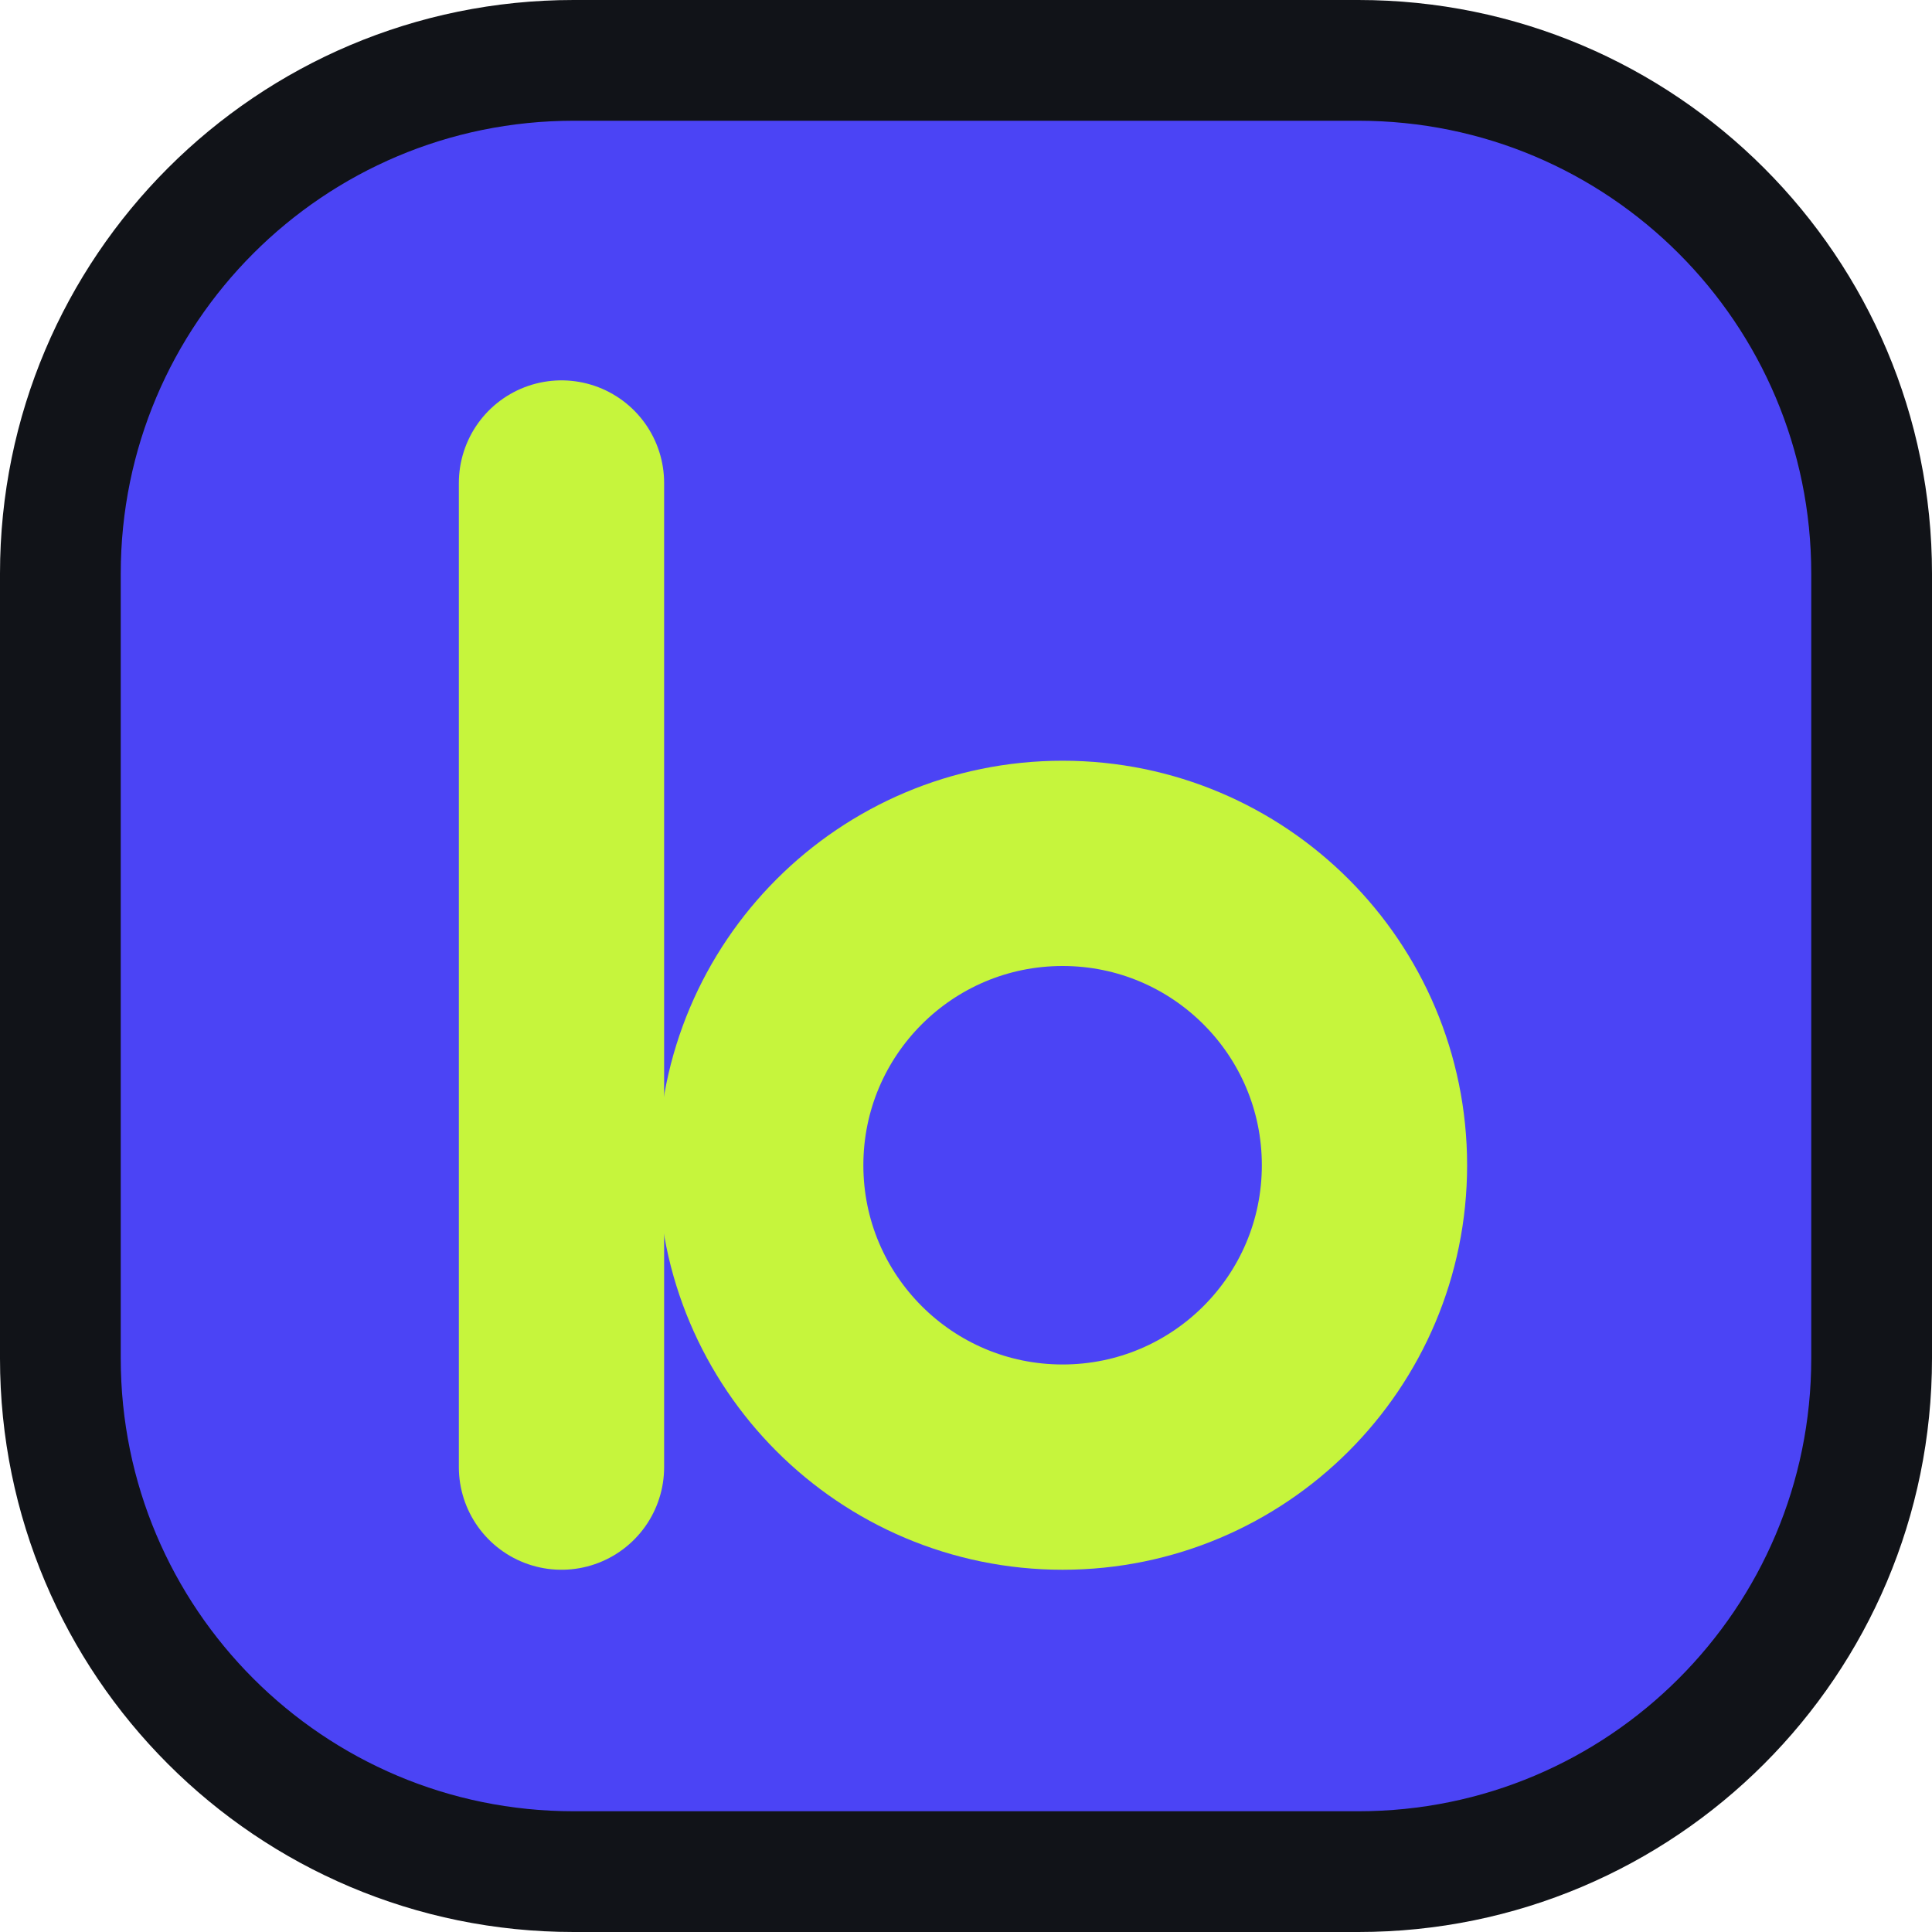
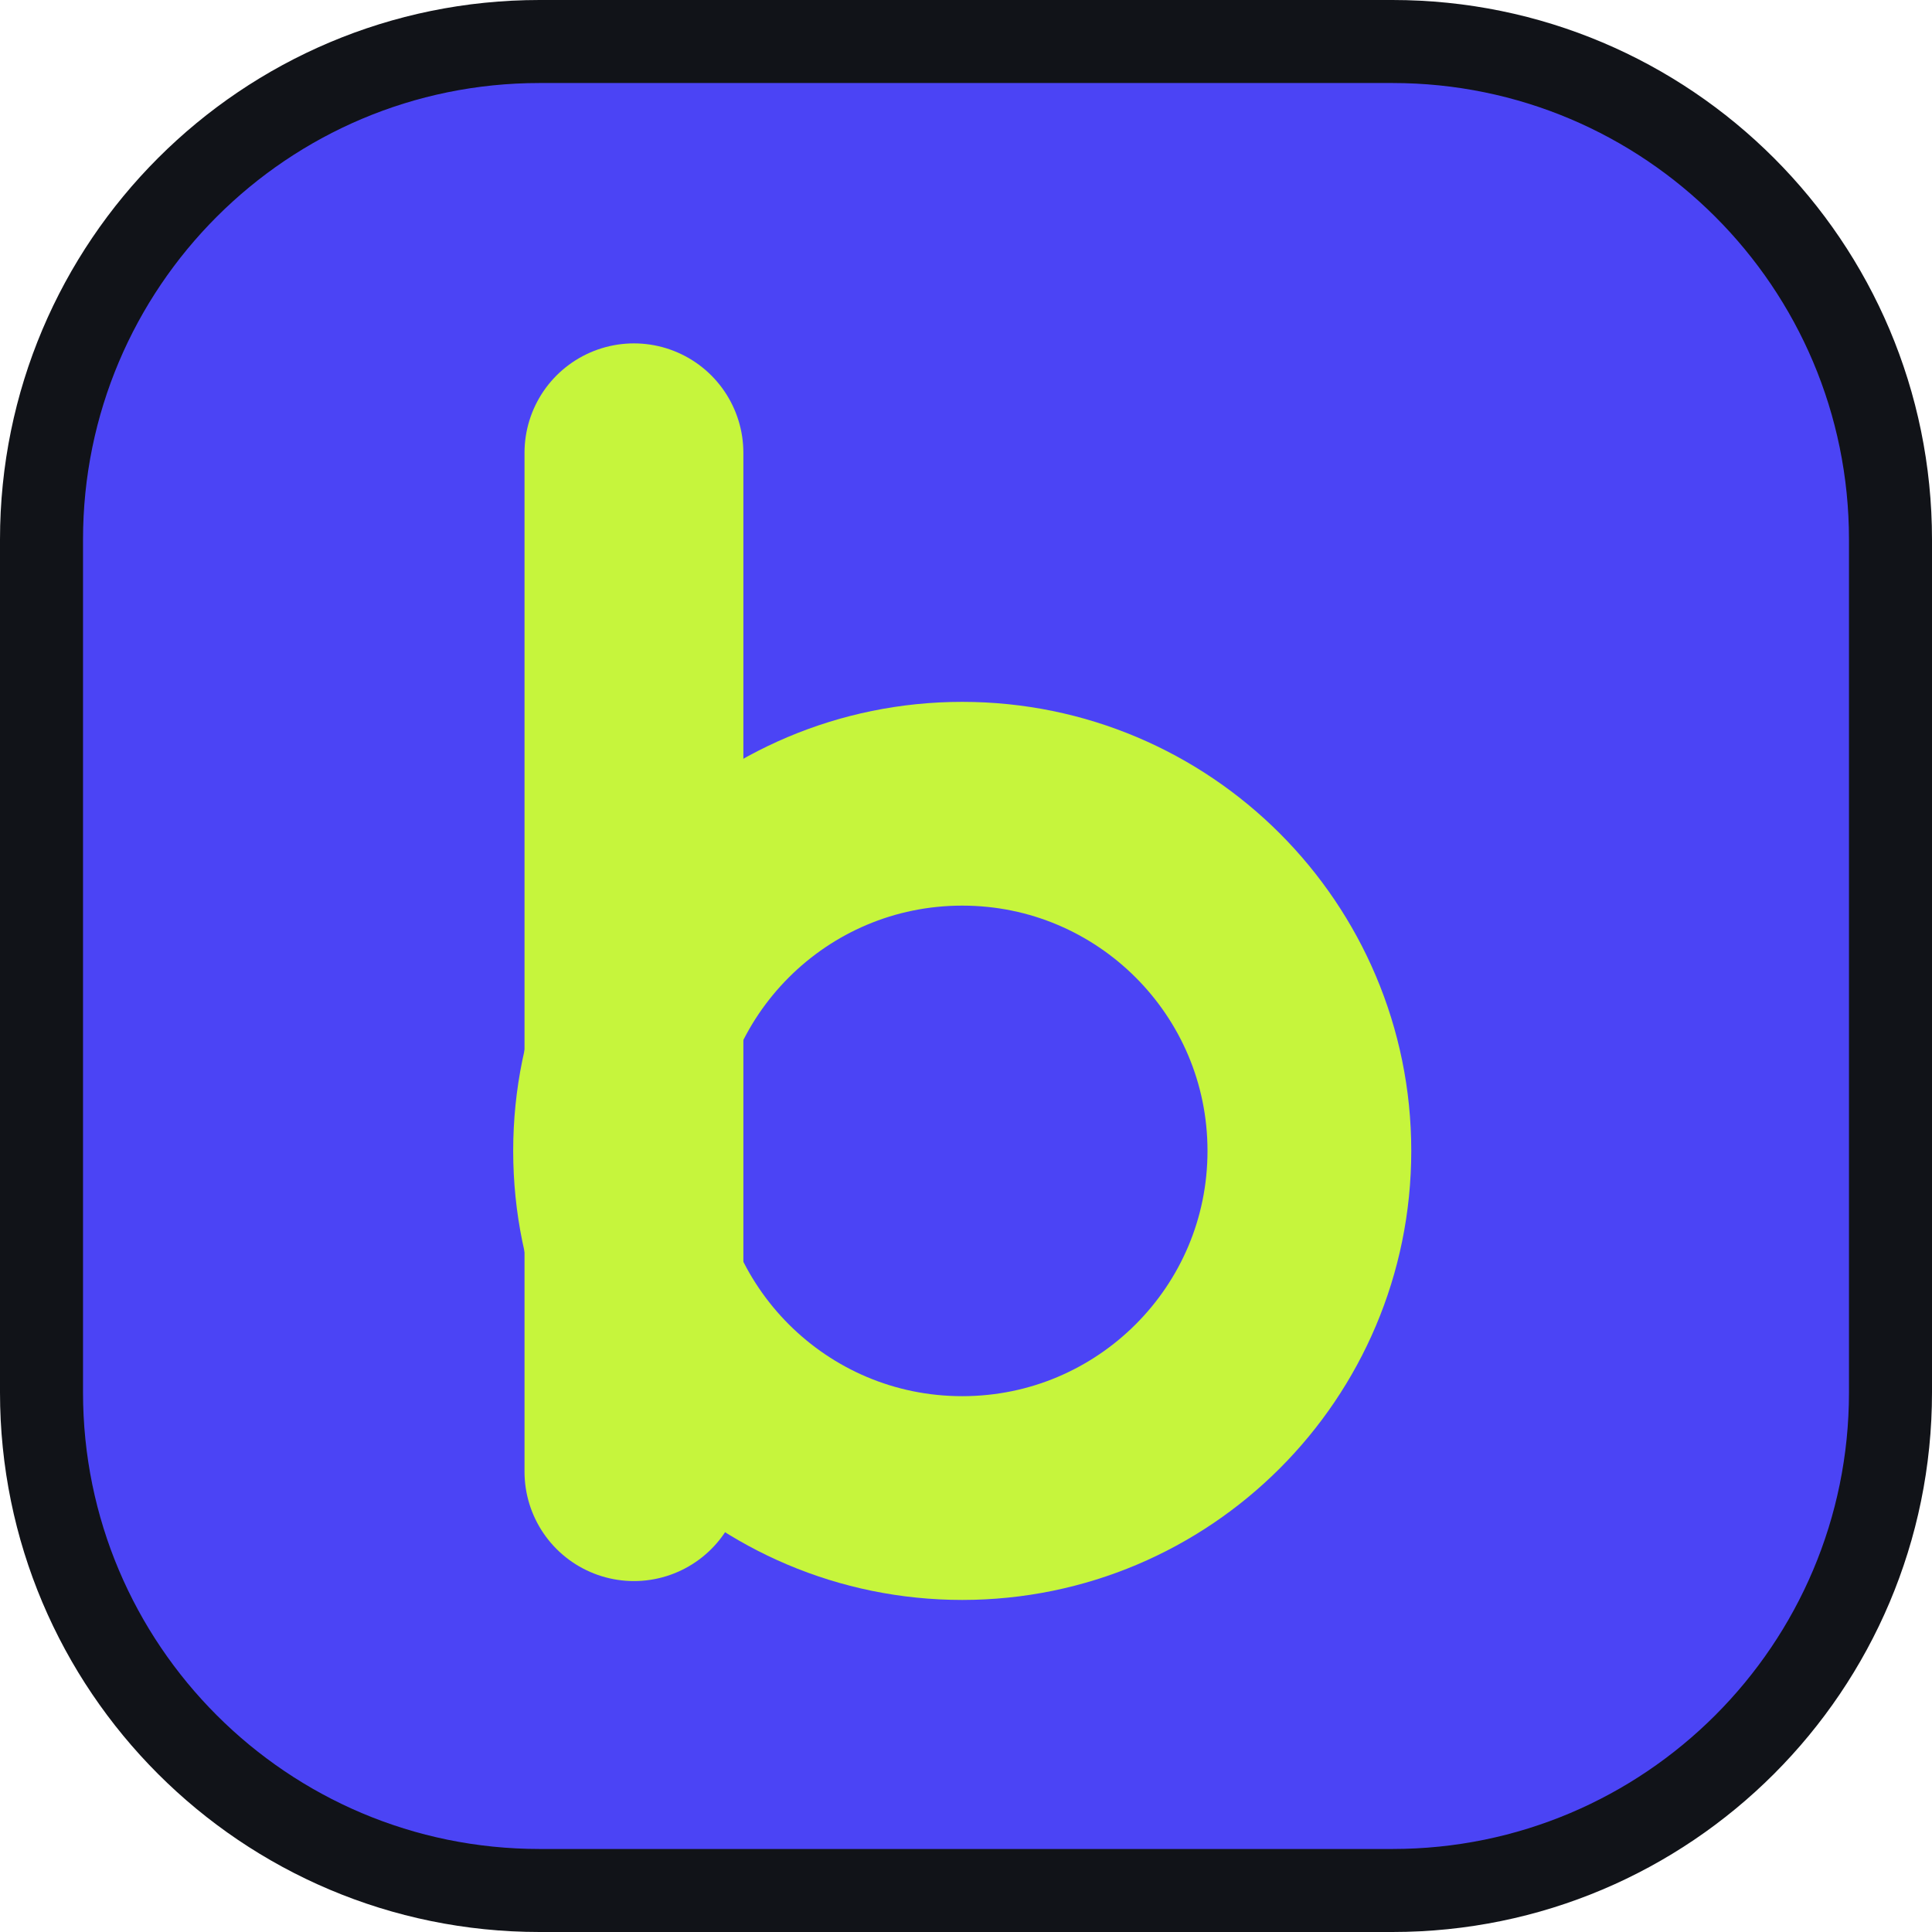
- <svg xmlns="http://www.w3.org/2000/svg" viewBox="0 0 32 32" width="32" height="32">
-   <rect x="1" y="1" width="30" height="30" rx="8.5" fill="#4B44F5" stroke="#111318" stroke-width="2" />
-   <g fill="none" stroke="#C6F53C" stroke-width="3.4" stroke-linecap="round">
-     <path d="M9.3 8V24.3" />
-     <circle cx="17.6" cy="19.3" r="5" />
-   </g>
+ <svg xmlns="http://www.w3.org/2000/svg" viewBox="0 0 512 512" width="512" height="512">
+   <rect x="11" y="11" width="490" height="490" rx="132" fill="#4B44F5" stroke="#111318" stroke-width="22" />
+   <path d="M168 120V390" fill="none" stroke="#C6F53C" stroke-width="58" stroke-linecap="round" />
+   <circle cx="255" cy="305" r="92" fill="none" stroke="#C6F53C" stroke-width="54" />
</svg>
